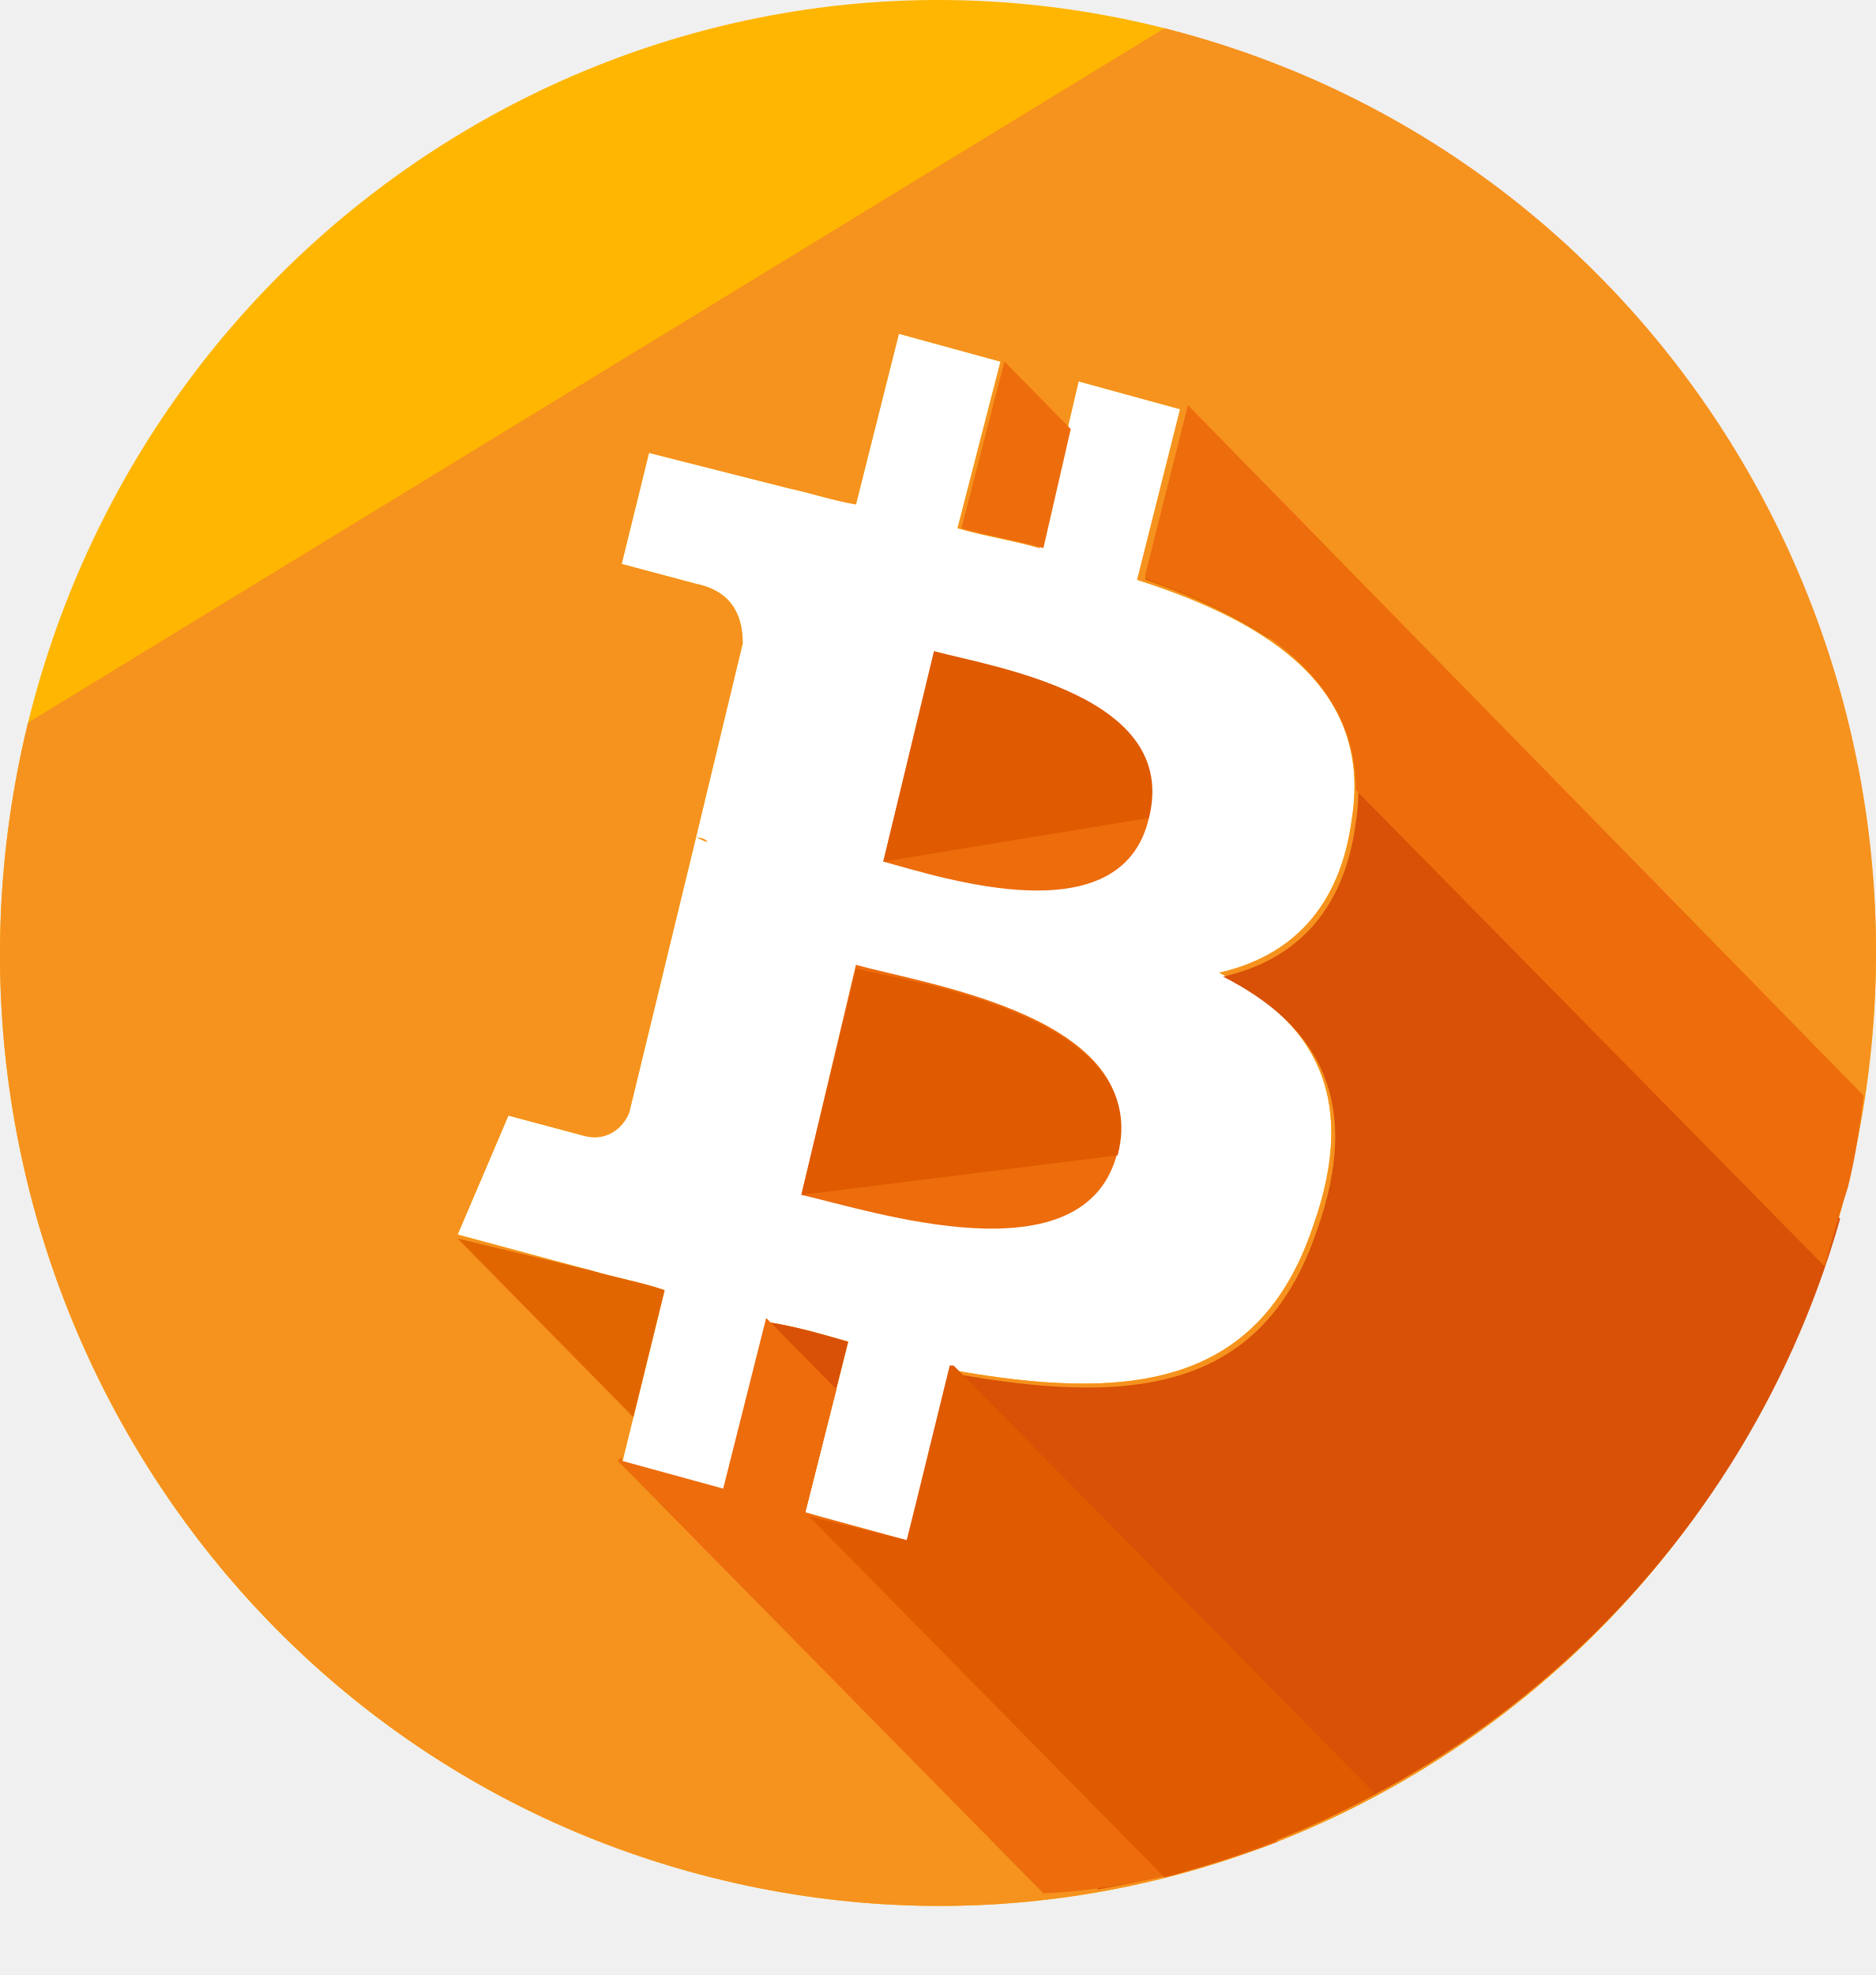
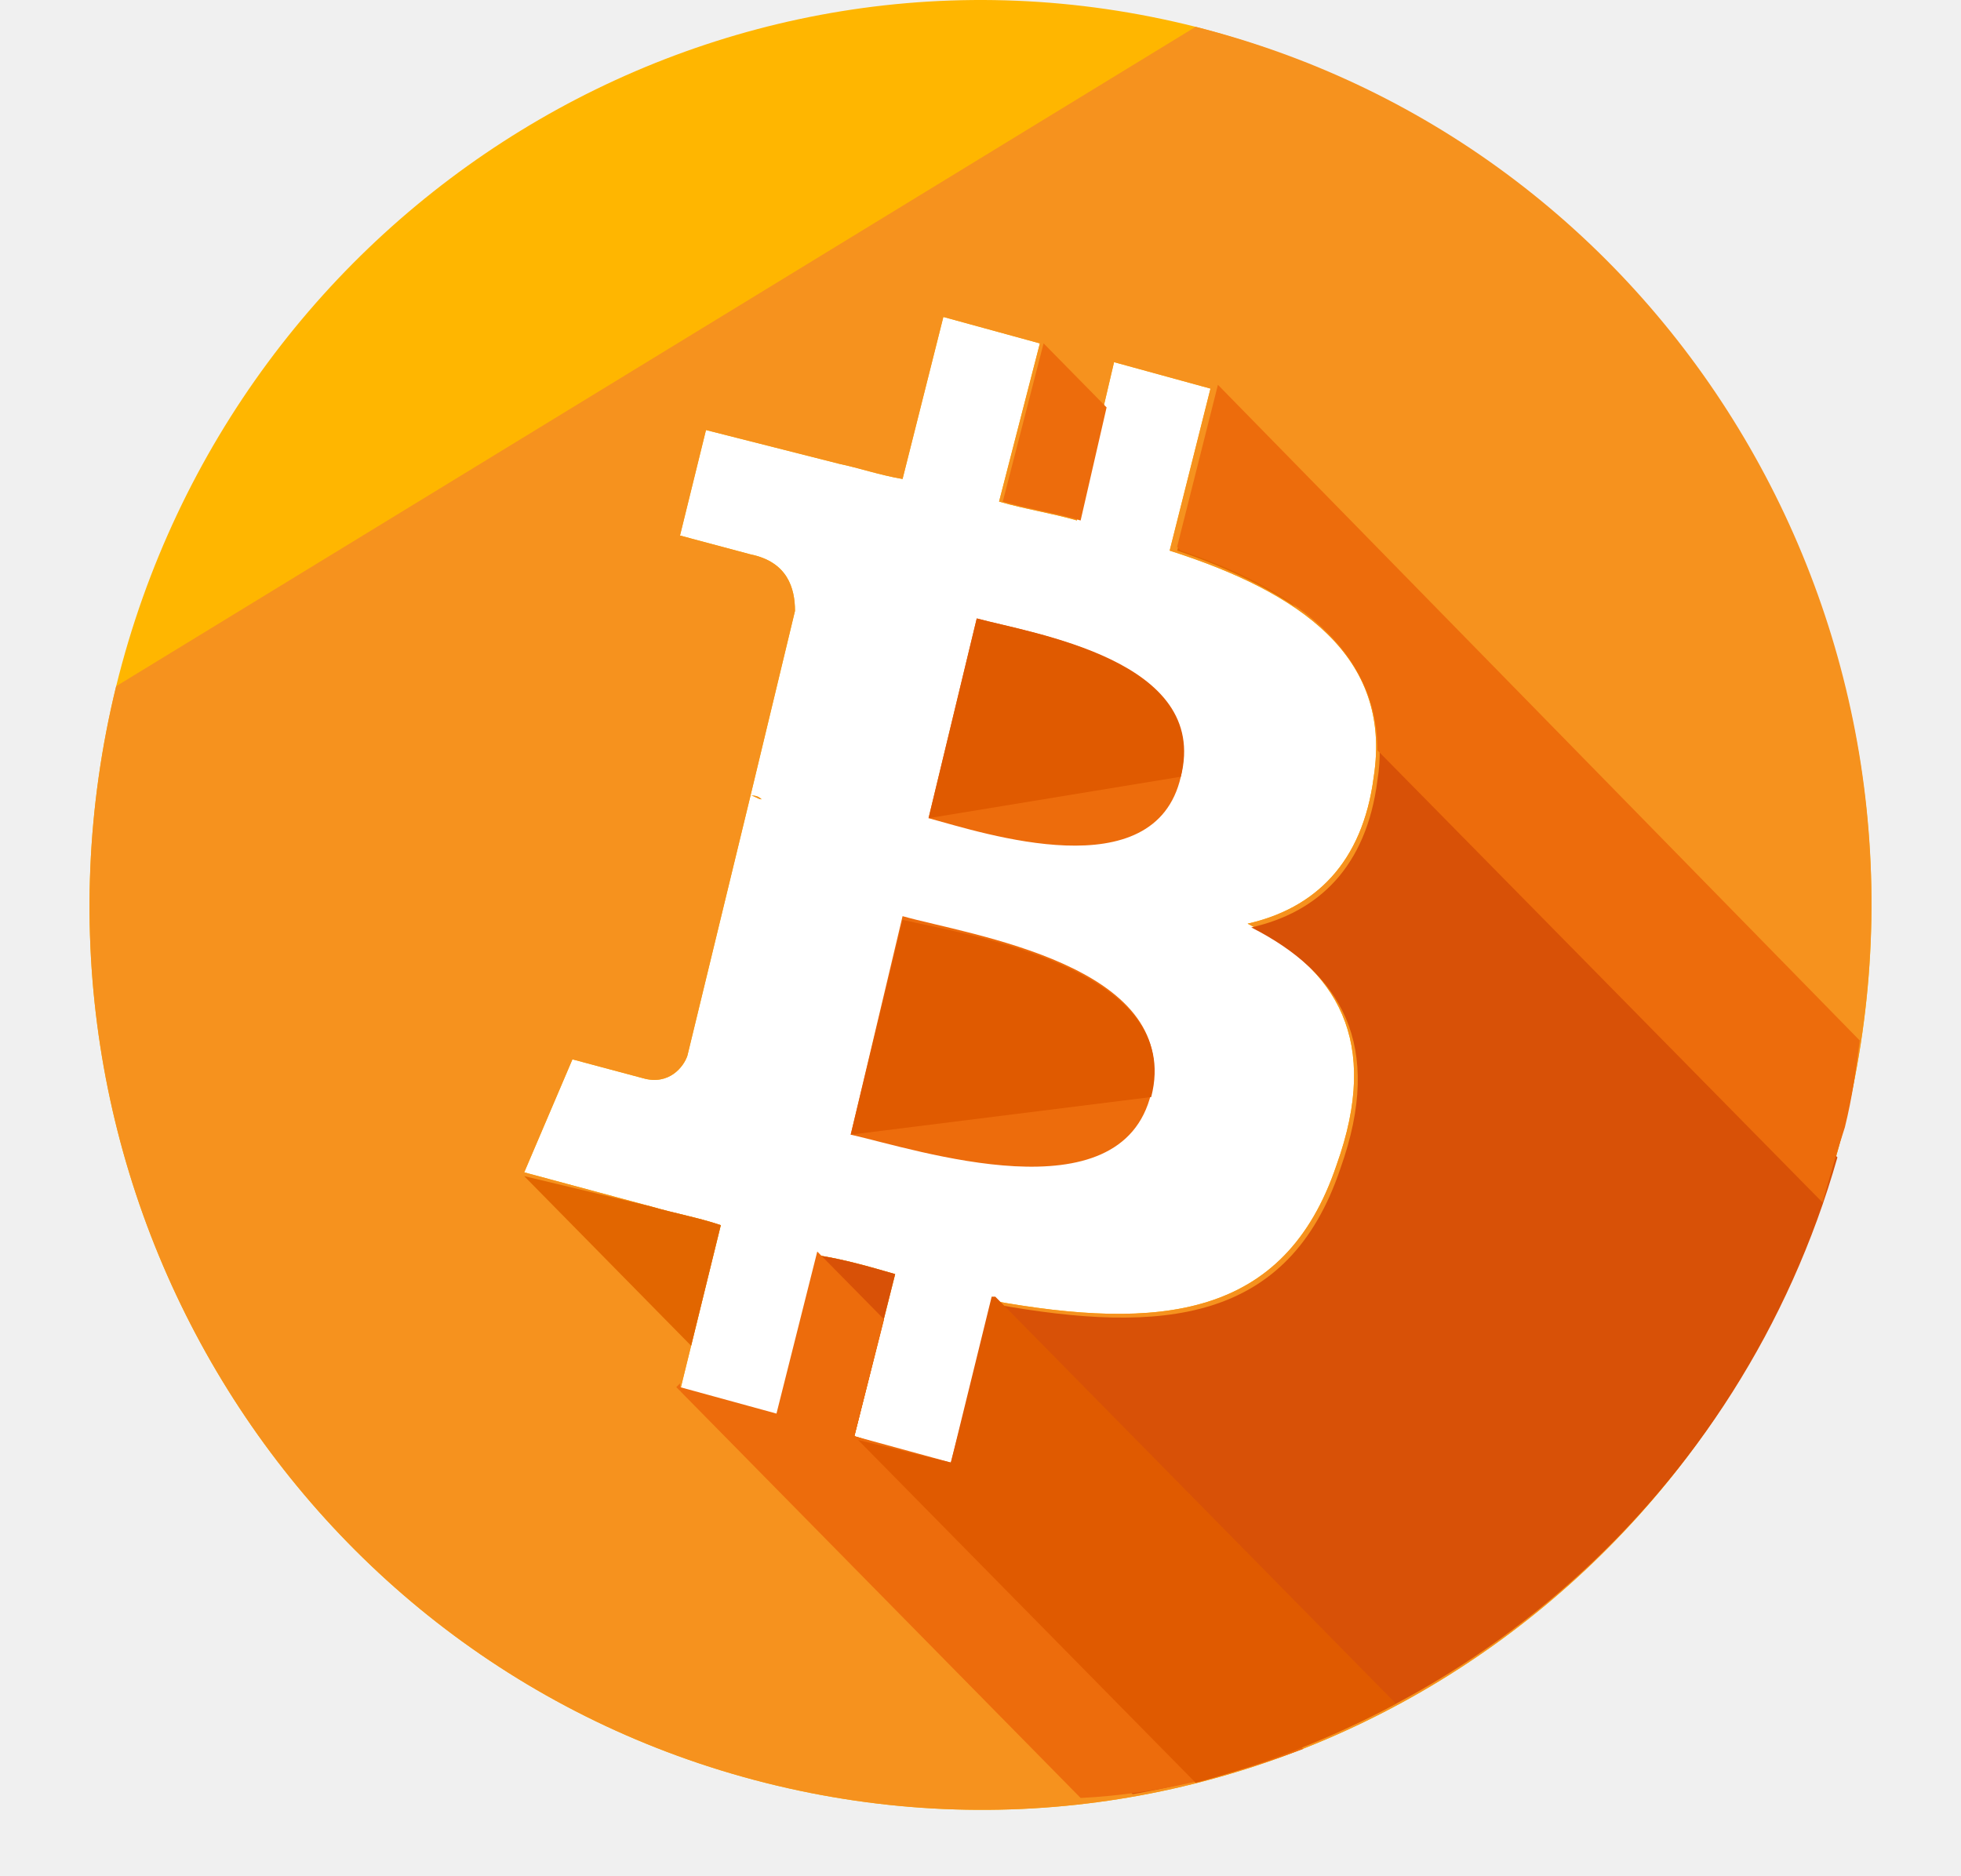
- <svg xmlns="http://www.w3.org/2000/svg" width="19px" height="20px" viewBox="0 0 19 20" version="1.1">
+ <svg xmlns="http://www.w3.org/2000/svg" width="23px" height="22px" viewBox="0 0 19 20" version="1.1">
  <g id="Screens-+-UI-Kit" stroke="none" stroke-width="1" fill="none" fill-rule="evenodd">
    <g id="Deposit-Popup" transform="translate(-859, -361)">
      <g id="Group-13" transform="translate(838, 301)">
        <g id="bitcoin-icon" transform="translate(21, 60)">
          <circle id="Oval" fill="#FFFFFF" cx="9.5" cy="9.5" r="8.5" />
          <path d="M8.669,9.77 L8.116,12.1 C8.828,12.261 11.003,12.985 11.32,11.658 C11.636,10.292 9.381,9.971 8.669,9.77 Z" id="Path" fill="#ED6C0C" fill-rule="nonzero" />
          <path d="M11.32,11.699 C11.675,10.332 9.381,9.971 8.669,9.81 L8.116,12.1" id="Path" fill="#E05A00" fill-rule="nonzero" />
          <path d="M9.46,6.595 L8.946,8.725 C9.54,8.886 11.359,9.488 11.636,8.283 C11.913,7.037 10.054,6.756 9.46,6.595 Z" id="Path" fill="#ED6C0C" fill-rule="nonzero" />
          <path d="M11.636,8.283 C11.952,7.037 10.054,6.756 9.46,6.595 L8.946,8.725" id="Path" fill="#E05A00" fill-rule="nonzero" />
          <path d="M11.794,0.286 C6.692,-1 1.55,2.175 0.284,7.318 C-0.982,12.502 2.103,17.726 7.206,19.012 C12.308,20.298 17.45,17.164 18.716,11.98 C19.982,6.836 16.897,1.612 11.794,0.286 Z M13.693,8.283 C13.574,9.207 13.06,9.689 12.348,9.85 C13.297,10.332 13.772,11.096 13.297,12.422 C12.743,14.07 11.399,14.19 9.619,13.869 L9.184,15.637 L8.155,15.315 L8.59,13.587 C8.313,13.507 8.036,13.427 7.76,13.386 L7.325,15.114 L6.296,14.833 L6.731,13.065 C6.494,12.985 6.257,12.944 5.98,12.864 L4.635,12.502 L5.149,11.297 L5.901,11.498 C6.177,11.578 6.336,11.377 6.375,11.257 L7.048,8.484 C7.087,8.484 7.127,8.484 7.166,8.524 C7.127,8.524 7.087,8.484 7.048,8.484 L7.522,6.515 C7.522,6.274 7.443,5.992 7.048,5.912 L6.296,5.711 L6.573,4.586 L7.997,4.947 L7.997,4.947 C8.195,4.988 8.432,5.068 8.669,5.108 L9.104,3.38 L10.133,3.662 L9.698,5.349 C9.975,5.43 10.252,5.47 10.528,5.55 L10.924,3.862 L11.952,4.144 L11.517,5.872 C12.902,6.314 13.891,6.997 13.693,8.283 Z" id="Shape" fill="#FFB600" fill-rule="nonzero" />
          <path d="M0.284,7.318 C-0.982,12.502 2.103,17.726 7.206,19.012 C12.308,20.298 17.45,17.164 18.716,11.98 C19.982,6.796 16.897,1.572 11.794,0.286 M13.693,8.283 C13.574,9.207 13.06,9.689 12.348,9.85 C13.297,10.332 13.772,11.096 13.297,12.422 C12.743,14.07 11.399,14.19 9.619,13.869 L9.184,15.637 L8.155,15.315 L8.59,13.587 C8.313,13.507 8.036,13.427 7.76,13.386 L7.325,15.114 L6.296,14.833 L6.731,13.065 C6.494,12.985 6.257,12.944 5.98,12.864 L4.635,12.502 L5.149,11.297 L5.901,11.498 C6.177,11.578 6.336,11.377 6.375,11.257 L7.048,8.484 C7.087,8.484 7.127,8.484 7.166,8.524 C7.127,8.524 7.087,8.484 7.048,8.484 L7.522,6.515 C7.522,6.274 7.443,5.992 7.048,5.912 L6.296,5.711 L6.573,4.586 L7.997,4.947 L7.997,4.947 C8.195,4.988 8.432,5.068 8.669,5.108 L9.104,3.38 L10.133,3.662 L9.698,5.349 C9.975,5.43 10.252,5.47 10.528,5.55 L10.924,3.862 L11.952,4.144 L11.517,5.872 C12.902,6.314 13.891,6.997 13.693,8.283 Z" id="Shape" fill="#F6921E" fill-rule="nonzero" />
          <path d="M18.637,12.342 L13.495,7.118 C13.693,7.439 13.811,7.841 13.732,8.323 C13.614,9.247 13.099,9.73 12.387,9.89 C13.337,10.373 13.811,11.136 13.337,12.462 C12.783,14.11 11.438,14.23 9.658,13.909 L9.223,15.677 L8.155,15.315 L8.59,13.587 C8.313,13.507 8.036,13.427 7.76,13.386 L7.325,15.114 L7.087,15.034 L11.122,19.133 C14.603,18.53 17.609,15.958 18.637,12.342 Z" id="Path" fill="#D85107" fill-rule="nonzero" />
          <g id="Group" transform="translate(4.634796, 5.34935)" fill="#E26600" fill-rule="nonzero">
            <path d="M0,7.193 L0,7.193 L1.78,9.002 L2.096,7.716 C1.859,7.635 1.622,7.595 1.345,7.515 L0,7.193 Z" id="Path" />
            <path d="M7.12,0 L7.12,0 L6.962,0.522 C7.436,0.683 7.871,0.884 8.227,1.125 L7.12,0 Z" id="Path" />
          </g>
          <g id="Group" transform="translate(6.256531, 3.661564)" fill="#ED6C0C" fill-rule="nonzero">
            <path d="M3.916,0 L3.916,0 L3.481,1.688 C3.758,1.768 4.035,1.808 4.311,1.889 L4.588,0.683 L3.916,0 Z" id="Path" />
            <path d="M5.775,0.442 L5.775,0.442 L5.34,2.17 L5.379,2.21 C6.566,2.612 7.476,3.255 7.476,4.34 L12.222,9.162 C12.301,8.881 12.381,8.6 12.46,8.359 C12.539,8.037 12.578,7.756 12.618,7.434 L5.775,0.442 Z" id="Path" />
            <path d="M6.685,14.989 L3.085,11.332 L2.927,11.935 L1.899,11.654 L2.215,10.408 L1.503,9.685 L1.503,9.685 L1.068,11.413 L0.04,11.131 L0.04,11.091 L0,11.131 L4.311,15.512 C5.142,15.471 5.933,15.27 6.685,14.989 Z" id="Path" />
          </g>
          <path d="M13.93,18.168 L9.658,13.828 C9.658,13.828 9.658,13.828 9.619,13.828 L9.184,15.597 L8.195,15.356 L11.794,19.012 C12.546,18.811 13.258,18.53 13.93,18.168 Z" id="Path" fill="#E05A00" fill-rule="nonzero" />
        </g>
      </g>
    </g>
  </g>
</svg>
